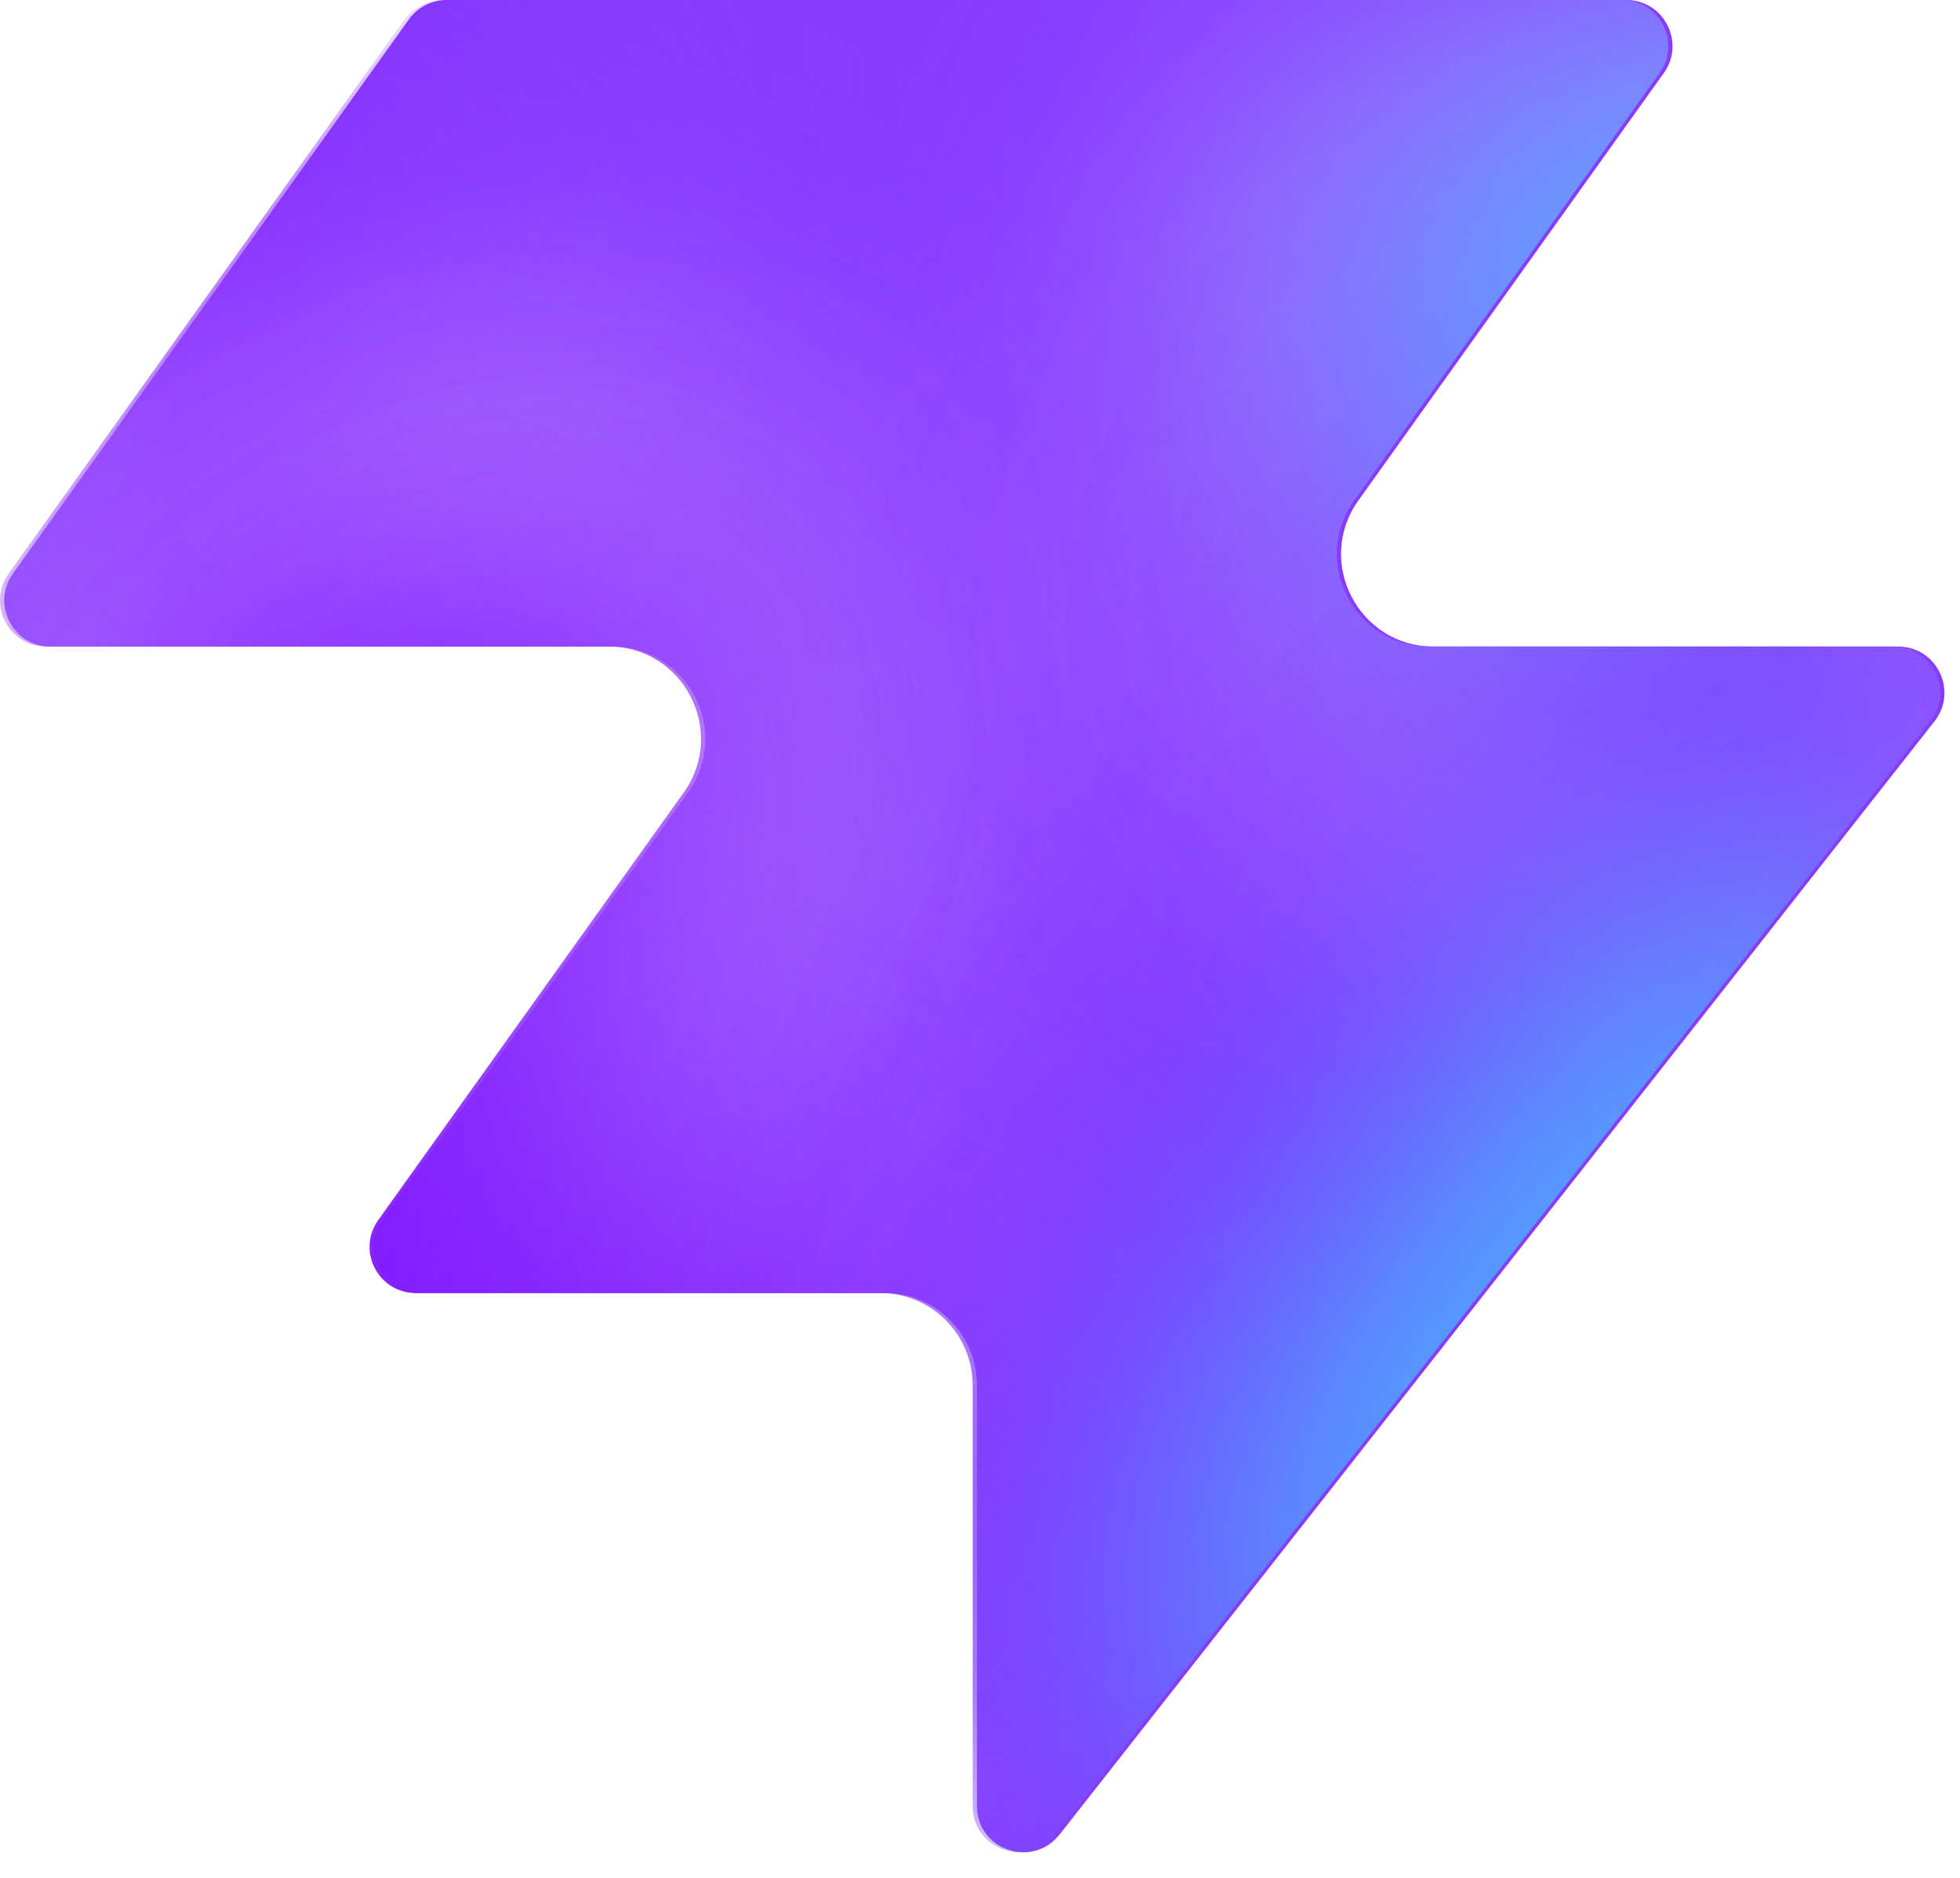
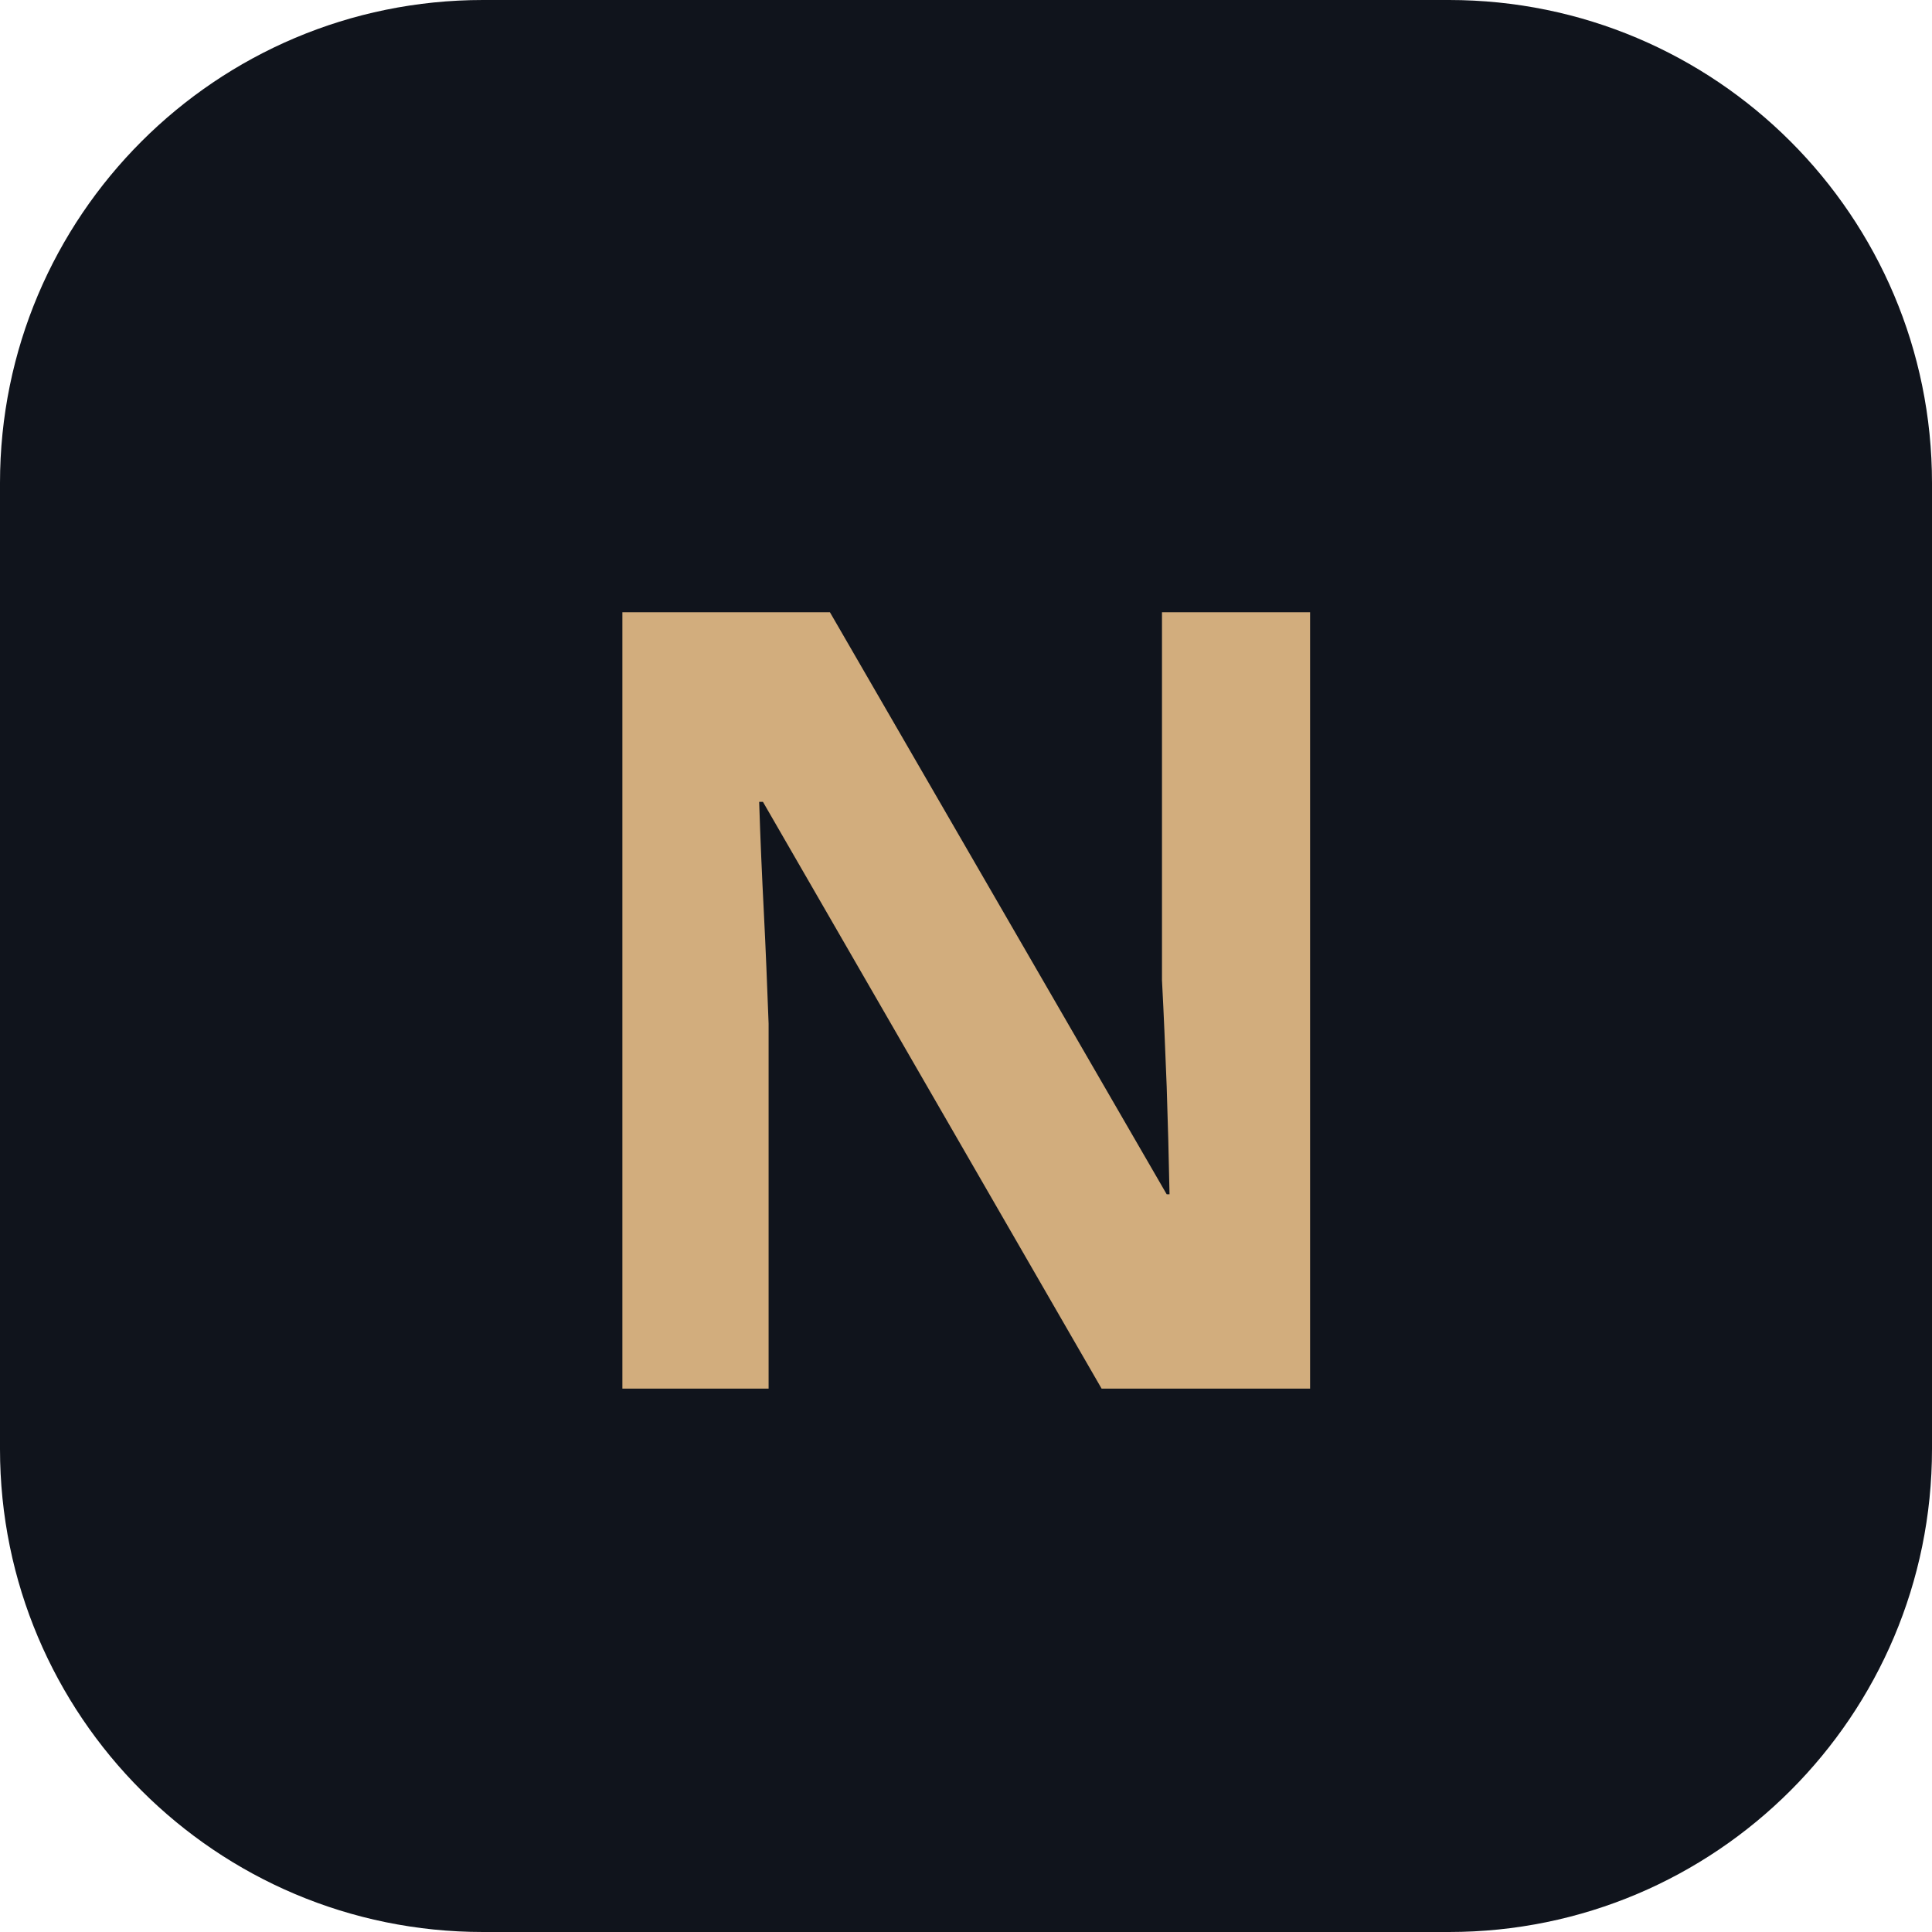
- <svg xmlns="http://www.w3.org/2000/svg" width="48" height="46" fill="none" viewBox="0 0 48 46">
-   <path fill="#863bff" d="M25.946 44.938c-.664.845-2.021.375-2.021-.698V33.937a2.26 2.26 0 0 0-2.262-2.262H10.287c-.92 0-1.456-1.04-.92-1.788l7.48-10.471c1.07-1.497 0-3.578-1.842-3.578H1.237c-.92 0-1.456-1.04-.92-1.788L10.013.474c.214-.297.556-.474.92-.474h28.894c.92 0 1.456 1.04.92 1.788l-7.48 10.471c-1.07 1.498 0 3.579 1.842 3.579h11.377c.943 0 1.473 1.088.89 1.83L25.947 44.94z" style="fill:#863bff;fill:color(display-p3 .525 .23 1);fill-opacity:1" />
-   <mask id="a" width="48" height="46" x="0" y="0" maskUnits="userSpaceOnUse" style="mask-type:alpha">
-     <path fill="#000" d="M25.842 44.938c-.664.844-2.021.375-2.021-.698V33.937a2.26 2.26 0 0 0-2.262-2.262H10.183c-.92 0-1.456-1.04-.92-1.788l7.48-10.471c1.07-1.498 0-3.579-1.842-3.579H1.133c-.92 0-1.456-1.04-.92-1.787L9.91.473c.214-.297.556-.474.92-.474h28.894c.92 0 1.456 1.04.92 1.788l-7.48 10.471c-1.07 1.498 0 3.578 1.842 3.578h11.377c.943 0 1.473 1.088.89 1.832L25.843 44.94z" style="fill:#000;fill-opacity:1" />
-   </mask>
-   <g mask="url(#a)">
-     <g filter="url(#b)">
-       <ellipse cx="5.508" cy="14.704" fill="#ede6ff" rx="5.508" ry="14.704" style="fill:#ede6ff;fill:color(display-p3 .927 .903 1);fill-opacity:1" transform="matrix(.00324 1 1 -.00324 -4.47 31.516)" />
-     </g>
-     <g filter="url(#c)">
-       <ellipse cx="10.399" cy="29.851" fill="#ede6ff" rx="10.399" ry="29.851" style="fill:#ede6ff;fill:color(display-p3 .927 .903 1);fill-opacity:1" transform="matrix(.00324 1 1 -.00324 -39.328 7.883)" />
-     </g>
-     <g filter="url(#d)">
-       <ellipse cx="5.508" cy="30.487" fill="#7e14ff" rx="5.508" ry="30.487" style="fill:#7e14ff;fill:color(display-p3 .492 .077 1);fill-opacity:1" transform="rotate(89.814 -25.913 -14.639)scale(1 -1)" />
-     </g>
-     <g filter="url(#e)">
-       <ellipse cx="5.508" cy="30.599" fill="#7e14ff" rx="5.508" ry="30.599" style="fill:#7e14ff;fill:color(display-p3 .492 .077 1);fill-opacity:1" transform="rotate(89.814 -32.644 -3.334)scale(1 -1)" />
-     </g>
-     <g filter="url(#f)">
-       <ellipse cx="5.508" cy="30.599" fill="#7e14ff" rx="5.508" ry="30.599" style="fill:#7e14ff;fill:color(display-p3 .492 .077 1);fill-opacity:1" transform="matrix(.00324 1 1 -.00324 -34.34 30.47)" />
-     </g>
-     <g filter="url(#g)">
-       <ellipse cx="14.072" cy="22.078" fill="#ede6ff" rx="14.072" ry="22.078" style="fill:#ede6ff;fill:color(display-p3 .927 .903 1);fill-opacity:1" transform="rotate(93.35 24.506 48.493)scale(-1 1)" />
-     </g>
-     <g filter="url(#h)">
-       <ellipse cx="3.47" cy="21.501" fill="#7e14ff" rx="3.47" ry="21.501" style="fill:#7e14ff;fill:color(display-p3 .492 .077 1);fill-opacity:1" transform="rotate(89.009 28.708 47.59)scale(-1 1)" />
-     </g>
-     <g filter="url(#i)">
-       <ellipse cx="3.47" cy="21.501" fill="#7e14ff" rx="3.47" ry="21.501" style="fill:#7e14ff;fill:color(display-p3 .492 .077 1);fill-opacity:1" transform="rotate(89.009 28.708 47.59)scale(-1 1)" />
-     </g>
-     <g filter="url(#j)">
-       <ellipse cx=".387" cy="8.972" fill="#7e14ff" rx="4.407" ry="29.108" style="fill:#7e14ff;fill:color(display-p3 .492 .077 1);fill-opacity:1" transform="rotate(39.51 .387 8.972)" />
-     </g>
-     <g filter="url(#k)">
-       <ellipse cx="47.523" cy="-6.092" fill="#7e14ff" rx="4.407" ry="29.108" style="fill:#7e14ff;fill:color(display-p3 .492 .077 1);fill-opacity:1" transform="rotate(37.892 47.523 -6.092)" />
-     </g>
-     <g filter="url(#l)">
-       <ellipse cx="41.412" cy="6.333" fill="#47bfff" rx="5.971" ry="9.665" style="fill:#47bfff;fill:color(display-p3 .28 .748 1);fill-opacity:1" transform="rotate(37.892 41.412 6.333)" />
-     </g>
-     <g filter="url(#m)">
-       <ellipse cx="-1.879" cy="38.332" fill="#7e14ff" rx="4.407" ry="29.108" style="fill:#7e14ff;fill:color(display-p3 .492 .077 1);fill-opacity:1" transform="rotate(37.892 -1.88 38.332)" />
-     </g>
-     <g filter="url(#n)">
-       <ellipse cx="-1.879" cy="38.332" fill="#7e14ff" rx="4.407" ry="29.108" style="fill:#7e14ff;fill:color(display-p3 .492 .077 1);fill-opacity:1" transform="rotate(37.892 -1.88 38.332)" />
-     </g>
-     <g filter="url(#o)">
-       <ellipse cx="35.651" cy="29.907" fill="#7e14ff" rx="4.407" ry="29.108" style="fill:#7e14ff;fill:color(display-p3 .492 .077 1);fill-opacity:1" transform="rotate(37.892 35.651 29.907)" />
-     </g>
-     <g filter="url(#p)">
-       <ellipse cx="38.418" cy="32.4" fill="#47bfff" rx="5.971" ry="15.297" style="fill:#47bfff;fill:color(display-p3 .28 .748 1);fill-opacity:1" transform="rotate(37.892 38.418 32.4)" />
-     </g>
-   </g>
-   <defs>
-     <filter id="b" width="60.045" height="41.654" x="-19.77" y="16.149" color-interpolation-filters="sRGB" filterUnits="userSpaceOnUse">
-       <feFlood flood-opacity="0" result="BackgroundImageFix" />
-       <feBlend in="SourceGraphic" in2="BackgroundImageFix" result="shape" />
-       <feGaussianBlur result="effect1_foregroundBlur_2002_17158" stdDeviation="7.659" />
-     </filter>
-     <filter id="c" width="90.34" height="51.437" x="-54.613" y="-7.533" color-interpolation-filters="sRGB" filterUnits="userSpaceOnUse">
-       <feFlood flood-opacity="0" result="BackgroundImageFix" />
-       <feBlend in="SourceGraphic" in2="BackgroundImageFix" result="shape" />
-       <feGaussianBlur result="effect1_foregroundBlur_2002_17158" stdDeviation="7.659" />
-     </filter>
-     <filter id="d" width="79.355" height="29.4" x="-49.64" y="2.03" color-interpolation-filters="sRGB" filterUnits="userSpaceOnUse">
-       <feFlood flood-opacity="0" result="BackgroundImageFix" />
-       <feBlend in="SourceGraphic" in2="BackgroundImageFix" result="shape" />
-       <feGaussianBlur result="effect1_foregroundBlur_2002_17158" stdDeviation="4.596" />
-     </filter>
-     <filter id="e" width="79.579" height="29.4" x="-45.045" y="20.029" color-interpolation-filters="sRGB" filterUnits="userSpaceOnUse">
-       <feFlood flood-opacity="0" result="BackgroundImageFix" />
-       <feBlend in="SourceGraphic" in2="BackgroundImageFix" result="shape" />
-       <feGaussianBlur result="effect1_foregroundBlur_2002_17158" stdDeviation="4.596" />
-     </filter>
-     <filter id="f" width="79.579" height="29.4" x="-43.513" y="21.178" color-interpolation-filters="sRGB" filterUnits="userSpaceOnUse">
-       <feFlood flood-opacity="0" result="BackgroundImageFix" />
-       <feBlend in="SourceGraphic" in2="BackgroundImageFix" result="shape" />
-       <feGaussianBlur result="effect1_foregroundBlur_2002_17158" stdDeviation="4.596" />
-     </filter>
-     <filter id="g" width="74.749" height="58.852" x="15.756" y="-17.901" color-interpolation-filters="sRGB" filterUnits="userSpaceOnUse">
-       <feFlood flood-opacity="0" result="BackgroundImageFix" />
-       <feBlend in="SourceGraphic" in2="BackgroundImageFix" result="shape" />
-       <feGaussianBlur result="effect1_foregroundBlur_2002_17158" stdDeviation="7.659" />
-     </filter>
-     <filter id="h" width="61.377" height="25.362" x="23.548" y="2.284" color-interpolation-filters="sRGB" filterUnits="userSpaceOnUse">
-       <feFlood flood-opacity="0" result="BackgroundImageFix" />
-       <feBlend in="SourceGraphic" in2="BackgroundImageFix" result="shape" />
-       <feGaussianBlur result="effect1_foregroundBlur_2002_17158" stdDeviation="4.596" />
-     </filter>
-     <filter id="i" width="61.377" height="25.362" x="23.548" y="2.284" color-interpolation-filters="sRGB" filterUnits="userSpaceOnUse">
-       <feFlood flood-opacity="0" result="BackgroundImageFix" />
-       <feBlend in="SourceGraphic" in2="BackgroundImageFix" result="shape" />
-       <feGaussianBlur result="effect1_foregroundBlur_2002_17158" stdDeviation="4.596" />
-     </filter>
-     <filter id="j" width="56.045" height="63.649" x="-27.636" y="-22.853" color-interpolation-filters="sRGB" filterUnits="userSpaceOnUse">
-       <feFlood flood-opacity="0" result="BackgroundImageFix" />
-       <feBlend in="SourceGraphic" in2="BackgroundImageFix" result="shape" />
-       <feGaussianBlur result="effect1_foregroundBlur_2002_17158" stdDeviation="4.596" />
-     </filter>
-     <filter id="k" width="54.814" height="64.646" x="20.116" y="-38.415" color-interpolation-filters="sRGB" filterUnits="userSpaceOnUse">
-       <feFlood flood-opacity="0" result="BackgroundImageFix" />
-       <feBlend in="SourceGraphic" in2="BackgroundImageFix" result="shape" />
-       <feGaussianBlur result="effect1_foregroundBlur_2002_17158" stdDeviation="4.596" />
-     </filter>
-     <filter id="l" width="33.541" height="35.313" x="24.641" y="-11.323" color-interpolation-filters="sRGB" filterUnits="userSpaceOnUse">
-       <feFlood flood-opacity="0" result="BackgroundImageFix" />
-       <feBlend in="SourceGraphic" in2="BackgroundImageFix" result="shape" />
-       <feGaussianBlur result="effect1_foregroundBlur_2002_17158" stdDeviation="4.596" />
-     </filter>
-     <filter id="m" width="54.814" height="64.646" x="-29.286" y="6.009" color-interpolation-filters="sRGB" filterUnits="userSpaceOnUse">
-       <feFlood flood-opacity="0" result="BackgroundImageFix" />
-       <feBlend in="SourceGraphic" in2="BackgroundImageFix" result="shape" />
-       <feGaussianBlur result="effect1_foregroundBlur_2002_17158" stdDeviation="4.596" />
-     </filter>
-     <filter id="n" width="54.814" height="64.646" x="-29.286" y="6.009" color-interpolation-filters="sRGB" filterUnits="userSpaceOnUse">
-       <feFlood flood-opacity="0" result="BackgroundImageFix" />
-       <feBlend in="SourceGraphic" in2="BackgroundImageFix" result="shape" />
-       <feGaussianBlur result="effect1_foregroundBlur_2002_17158" stdDeviation="4.596" />
-     </filter>
-     <filter id="o" width="54.814" height="64.646" x="8.244" y="-2.416" color-interpolation-filters="sRGB" filterUnits="userSpaceOnUse">
-       <feFlood flood-opacity="0" result="BackgroundImageFix" />
-       <feBlend in="SourceGraphic" in2="BackgroundImageFix" result="shape" />
-       <feGaussianBlur result="effect1_foregroundBlur_2002_17158" stdDeviation="4.596" />
-     </filter>
-     <filter id="p" width="39.409" height="43.623" x="18.713" y="10.588" color-interpolation-filters="sRGB" filterUnits="userSpaceOnUse">
-       <feFlood flood-opacity="0" result="BackgroundImageFix" />
-       <feBlend in="SourceGraphic" in2="BackgroundImageFix" result="shape" />
-       <feGaussianBlur result="effect1_foregroundBlur_2002_17158" stdDeviation="4.596" />
-     </filter>
-   </defs>
+ <svg xmlns="http://www.w3.org/2000/svg" viewBox="0 0 32 32">
+   <rect width="32" height="32" rx="8" fill="#10141c" />
+   <text x="16" y="23" text-anchor="middle" fill="#d2ad7d" font-family="system-ui, sans-serif" font-size="18" font-weight="700">N</text>
</svg>
